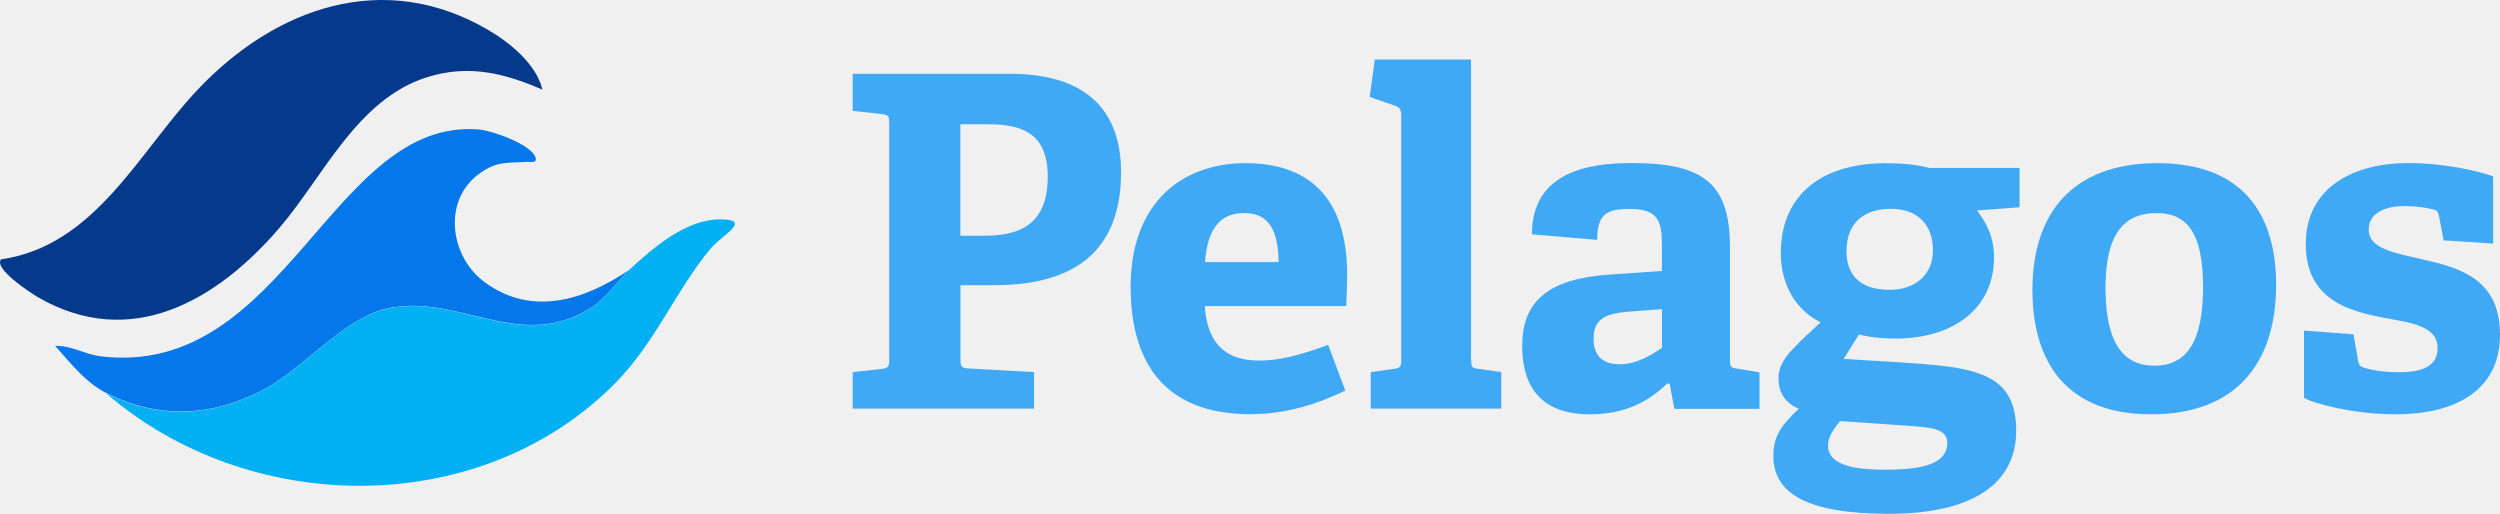
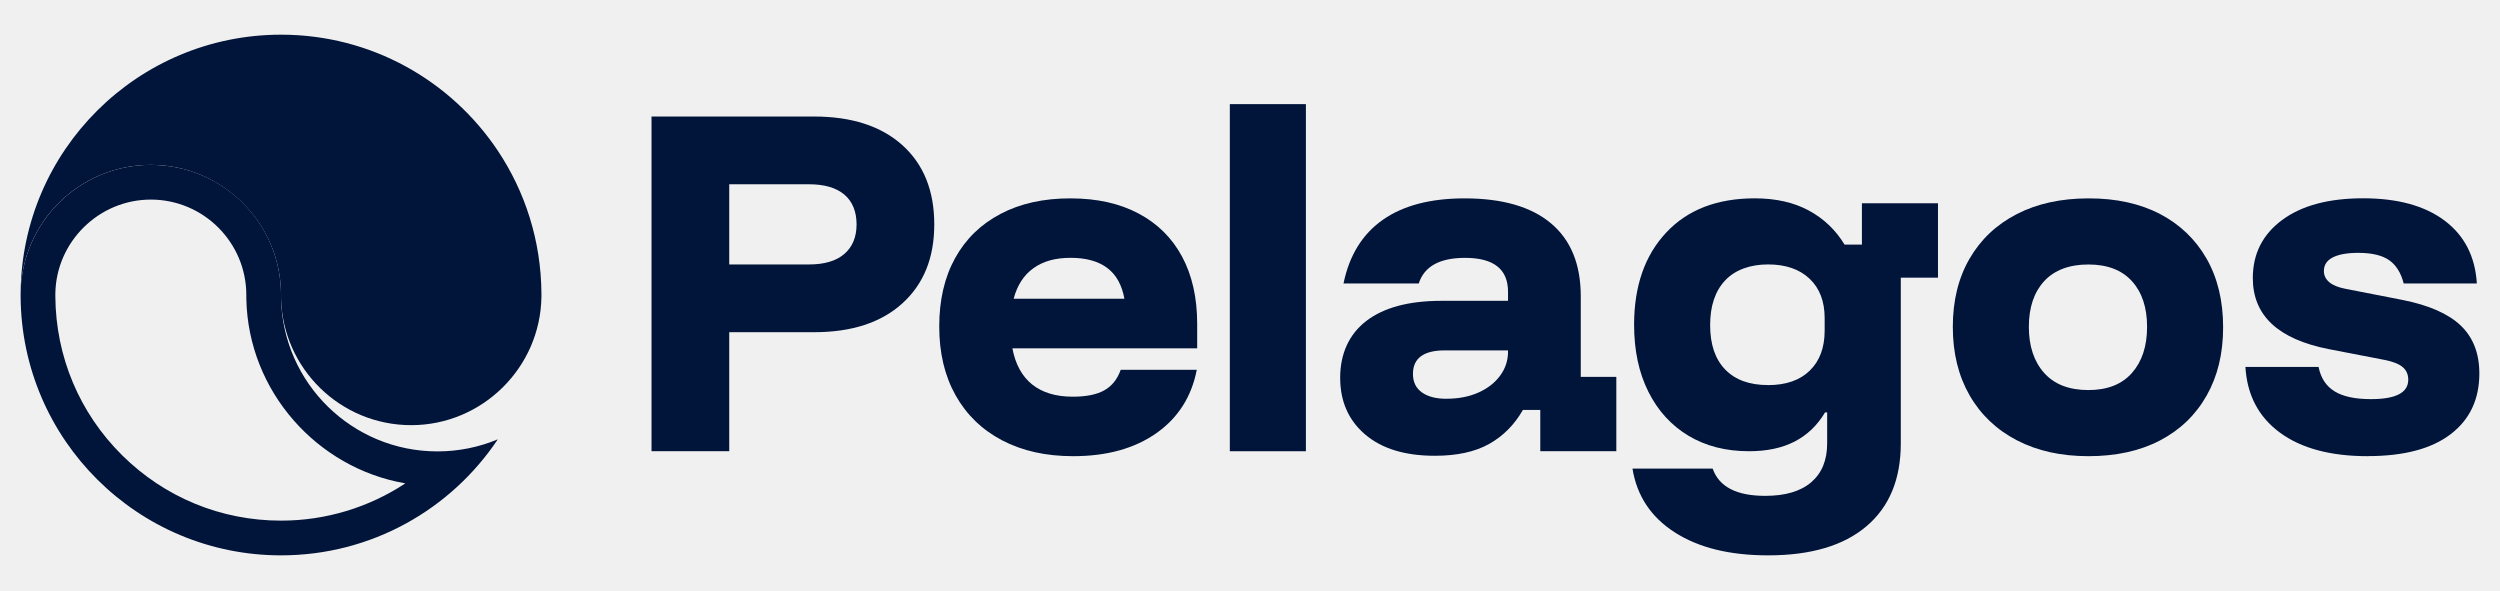
- <svg xmlns="http://www.w3.org/2000/svg" id="Layer_2" data-name="Layer 2" viewBox="0 0 210.83 43.32">
-   <defs>
-     <style>
-       .cls-1 {
-         fill: #03b0f3;
-       }
- 
-       .cls-2 {
-         fill: #3fa9f5;
-       }
- 
-       .cls-3 {
-         fill: #0477eb;
-       }
- 
-       .cls-4 {
-         fill: #05398c;
-       }
-     </style>
-   </defs>
-   <g id="Layer_1-2" data-name="Layer 1">
-     <g>
-       <g>
-         <path class="cls-4" d="M45.74,7.56c-3.23-1.41-6.23-2.14-9.72-1.05-5.92,1.85-8.75,8.41-12.5,12.76-5.25,6.1-12.53,10.34-20.36,5.77-.61-.36-3.72-2.39-3.07-3.17,7.95-1.14,11.61-9.06,16.58-14.31C23.23.63,32.37-2.63,41.18,2.53c1.83,1.07,4.07,2.9,4.56,5.03Z" />
-         <path class="cls-1" d="M53.04,22.78c2.02-1.87,4.82-4.32,7.76-4.28,2.69.03.06,1.34-.89,2.48-2.94,3.53-4.68,8.04-8.24,11.55-11.49,11.34-30.84,10.96-42.76.6,4.42,2.27,8.95,2.04,13.29-.25,3.55-1.88,6.85-6.2,10.74-6.91,5.89-1.08,10.89,3.7,16.8.06,1.39-.86,2.19-2.21,3.3-3.24Z" />
-         <path class="cls-3" d="M8.91,33.12c-1.69-.87-2.98-2.52-4.26-3.95,1.35-.05,2.53.72,3.84.88,15.56,1.87,19.51-20.18,31.92-19.13,1.12.1,4.28,1.24,4.72,2.28.26.62-.42.43-.75.45-1.63.11-2.45-.08-3.91.96-3.19,2.26-2.55,7.04.43,9.21,3.99,2.91,8.42,1.47,12.15-1.05-1.11,1.03-1.91,2.38-3.3,3.24-5.9,3.64-10.9-1.13-16.8-.06-3.89.71-7.19,5.03-10.74,6.91-4.34,2.29-8.87,2.52-13.29.25Z" />
-       </g>
-       <g>
-         <path class="cls-2" d="M85.13,6.23h-13.22v3.12l2.46.27c.59.08.62.2.62.78v19.93c0,.59-.08.7-.62.78l-2.46.27v3.08h15.29v-3.08l-5.58-.31c-.55-.04-.62-.16-.62-.78v-6.24h2.85c6.59,0,10.69-2.73,10.69-9.52,0-4.49-2.18-8.31-9.4-8.31ZM82.94,19.88h-1.95v-9.4h2.3c2.77,0,5.07.66,5.07,4.41,0,4.41-2.85,4.99-5.42,4.99Z" />
-         <path class="cls-2" d="M105.02,13.76c-5.34,0-9.67,3.35-9.67,10.41,0,6.08,2.57,10.76,10.1,10.76,2.93,0,5.58-.82,8-1.99l-1.44-3.86c-2.65.98-4.29,1.33-5.81,1.33-3.2,0-4.41-1.83-4.6-4.6h11.93c.04-.78.08-2.15.08-2.61,0-6.75-3.43-9.44-8.58-9.44h0ZM101.62,22.1c.23-3.2,1.6-4.13,3.28-4.13s2.89.86,2.93,4.13h-6.2Z" />
-         <path class="cls-2" d="M124.05,30.33V5.02h-8.11l-.43,3.16,2.15.74c.39.12.51.39.51.82v20.59c0,.59-.08.7-.62.78l-1.95.27v3.08h11v-3.08l-1.91-.27c-.59-.08-.62-.16-.62-.78Z" />
-         <path class="cls-2" d="M145.89,30.29v-9.48c0-5.46-2.38-7.06-8.31-7.06-3.59,0-8.39.74-8.39,6.01l5.5.47c0-2.34.98-2.61,2.85-2.61,2.42,0,2.61,1.25,2.61,3.08v2.15l-4.49.31c-4.91.35-7.29,2.11-7.29,6.01,0,2.42.78,5.77,5.69,5.77,3.12,0,5.07-1.17,6.55-2.61l.2.04.39,2.11h7.18v-3.08l-1.87-.31c-.59-.08-.62-.16-.62-.78ZM140.16,29.32c-.9.66-2.22,1.4-3.55,1.4s-2.22-.59-2.22-2.15.82-2.15,3.12-2.3l2.65-.2v3.24Z" />
-         <path class="cls-2" d="M159.11,13.76c-5.97,0-8.93,3.08-8.93,7.57,0,2.89,1.44,4.91,3.35,5.85-.94.86-1.72,1.6-2.42,2.34-.7.74-1.13,1.52-1.13,2.38,0,1.05.43,2.03,1.72,2.57-1.37,1.29-2.15,2.22-2.15,3.98,0,3.08,2.69,4.88,9.75,4.88s10.73-2.54,10.73-7.02c0-5.19-3.94-5.38-10.73-5.81l-3.82-.23,1.29-2.07c.7.2,1.83.35,3.08.35,4.91,0,8.31-2.54,8.31-6.86,0-1.79-.74-3.04-1.44-3.94l3.59-.27v-3.32h-7.61c-.9-.23-1.91-.39-3.59-.39h0ZM160.87,35.91c1.87.12,3.35.2,3.35,1.44,0,2.11-3.08,2.26-5.34,2.26-2.73,0-4.72-.47-4.72-2.03,0-.78.51-1.44,1.01-2.07l5.69.39h0ZM159.35,24.44c-2.57,0-3.63-1.33-3.63-3.24,0-2.54,1.6-3.59,3.74-3.59s3.55,1.21,3.55,3.51c0,2.03-1.48,3.32-3.67,3.32h0Z" />
-         <path class="cls-2" d="M181.93,13.76c-7.14,0-10.53,4.21-10.53,10.69,0,6.12,2.89,10.49,10.02,10.49s10.53-4.29,10.53-10.92c0-5.97-2.81-10.26-10.02-10.26ZM181.69,30.84c-2.61,0-4.13-1.87-4.13-6.59s1.72-6.28,4.29-6.28,3.94,1.64,3.94,6.24c0,4.88-1.56,6.63-4.1,6.63Z" />
-         <path class="cls-2" d="M204.28,21.87c-2.38-.55-4.52-.9-4.52-2.5,0-1.25,1.09-1.99,3.04-1.99,1.05,0,1.99.16,2.5.31.27.08.31.2.39.55l.39,2.03,4.17.27v-5.66c-1.09-.43-4.1-1.13-7.18-1.13-4.49,0-8.62,1.99-8.62,6.83,0,5.11,4.29,5.81,7.57,6.4,1.99.35,3.55.82,3.55,2.38,0,1.44-1.17,2.03-3.24,2.03-1.48,0-2.54-.23-3-.39-.35-.12-.39-.23-.47-.59l-.39-2.22-4.17-.31v5.66c.7.47,4.17,1.4,7.72,1.4,4.95,0,8.81-1.95,8.81-6.71s-3.47-5.66-6.55-6.36h0Z" />
-       </g>
+ <svg xmlns="http://www.w3.org/2000/svg" width="161" height="38" viewBox="0 0 161 38" fill="none">
+   <g clip-path="url(#clip0_1049_1848)">
+     <mask id="mask0_1049_1848" style="mask-type:luminance" maskUnits="userSpaceOnUse" x="0" y="0" width="161" height="38">
+       <path d="M161 0H0V38H161V0Z" fill="white" />
+     </mask>
+     <g mask="url(#mask0_1049_1848)">
+       <path d="M9.714 12.853C13.104 12.853 15.863 15.611 15.863 19C15.863 19.045 15.863 19.087 15.863 19.13C15.863 19.179 15.863 19.228 15.865 19.275C15.995 25.207 20.42 30.15 26.104 31.129C23.763 32.673 20.99 33.529 18.097 33.529C14.231 33.529 10.592 32.029 7.851 29.305C5.11 26.582 3.589 22.956 3.564 19.085V19V18.919C3.607 15.573 6.366 12.853 9.714 12.853ZM9.714 10.618C5.118 10.618 1.386 14.313 1.328 18.893C1.328 18.928 1.328 18.964 1.328 19C1.328 19.036 1.328 19.072 1.328 19.107C1.386 28.317 8.873 35.765 18.099 35.765C23.922 35.765 29.054 32.798 32.059 28.292C30.863 28.793 29.55 29.07 28.171 29.07C22.679 29.07 18.215 24.678 18.099 19.217C18.099 19.181 18.099 19.145 18.099 19.11C18.099 19.074 18.099 19.038 18.099 19.002C18.099 14.373 14.345 10.62 9.714 10.62V10.618Z" fill="#011439" />
+       <path d="M34.868 18.89C34.845 15.495 33.815 12.339 32.059 9.706C29.052 5.202 23.922 2.233 18.099 2.233C8.871 2.235 1.386 9.683 1.328 18.89C1.386 14.31 5.118 10.618 9.714 10.618C14.309 10.618 18.099 14.371 18.099 19C18.099 19.036 18.099 19.072 18.099 19.107C18.099 19.143 18.099 19.179 18.099 19.215C18.213 23.743 21.923 27.38 26.482 27.38C31.042 27.38 34.809 23.685 34.868 19.105C34.868 19.069 34.868 19.034 34.868 18.998C34.868 18.962 34.868 18.926 34.868 18.888V18.89Z" fill="#011439" />
+       <path d="M41.958 29.059V7.504H52.419C54.85 7.504 56.748 8.121 58.117 9.352C59.483 10.586 60.167 12.285 60.167 14.449C60.167 16.613 59.483 18.289 58.117 19.532C56.75 20.775 54.852 21.394 52.419 21.394H46.963V29.059H41.958ZM46.963 17.031H52.101C53.094 17.031 53.855 16.805 54.378 16.351C54.901 15.9 55.163 15.265 55.163 14.449C55.163 13.633 54.901 12.976 54.378 12.533C53.855 12.091 53.096 11.867 52.101 11.867H46.963V17.031Z" fill="#011439" />
+       <path d="M69.112 29.378C67.354 29.378 65.829 29.037 64.532 28.355C63.237 27.673 62.238 26.705 61.538 25.453C60.836 24.201 60.487 22.726 60.487 21.023C60.487 19.32 60.829 17.851 61.511 16.619C62.193 15.388 63.17 14.438 64.44 13.772C65.708 13.105 67.204 12.775 68.926 12.775C70.648 12.775 72.094 13.099 73.318 13.747C74.543 14.395 75.478 15.321 76.126 16.528C76.775 17.735 77.099 19.181 77.099 20.864V22.433H65.198C65.393 23.462 65.82 24.239 66.475 24.763C67.132 25.286 68.002 25.547 69.085 25.547C69.954 25.547 70.632 25.411 71.122 25.134C71.609 24.859 71.96 24.421 72.173 23.817H77.072C76.734 25.556 75.865 26.917 74.463 27.901C73.061 28.884 71.276 29.378 69.112 29.378ZM65.279 19.239H72.412C72.253 18.352 71.884 17.692 71.307 17.256C70.73 16.823 69.946 16.604 68.951 16.604C67.955 16.604 67.175 16.825 66.556 17.27C65.934 17.712 65.509 18.37 65.279 19.239Z" fill="#011439" />
+       <path d="M79.201 29.059V6.706H84.1V29.059H79.201Z" fill="#011439" />
+       <path d="M92.403 29.352C90.487 29.352 88.99 28.896 87.917 27.981C86.844 27.067 86.307 25.849 86.307 24.322C86.307 22.796 86.871 21.524 87.998 20.663C89.125 19.802 90.735 19.373 92.83 19.373H97.117V18.788C97.117 17.332 96.193 16.606 94.348 16.606C92.716 16.606 91.721 17.156 91.368 18.256H86.522C86.895 16.445 87.738 15.079 89.051 14.158C90.364 13.235 92.121 12.775 94.321 12.775C96.752 12.775 98.608 13.311 99.885 14.384C101.162 15.457 101.801 17.024 101.801 19.081V24.269H104.091V29.059H99.194V26.399H98.076C97.526 27.358 96.799 28.089 95.893 28.594C94.988 29.099 93.825 29.352 92.407 29.352H92.403ZM93.15 25.679C93.93 25.679 94.619 25.545 95.214 25.279C95.808 25.013 96.273 24.649 96.611 24.188C96.949 23.728 97.117 23.213 97.117 22.646V22.565H93.045C91.678 22.565 90.994 23.07 90.994 24.083C90.994 24.597 91.184 24.993 91.567 25.268C91.949 25.543 92.477 25.681 93.15 25.681V25.679Z" fill="#011439" />
+       <path d="M113.861 35.765C111.394 35.765 109.393 35.273 107.859 34.287C106.323 33.304 105.415 31.931 105.131 30.177H110.296C110.703 31.348 111.83 31.933 113.677 31.933C114.972 31.933 115.962 31.641 116.645 31.055C117.327 30.469 117.669 29.636 117.669 28.554V26.558H117.534C117.038 27.391 116.385 28.017 115.578 28.433C114.771 28.851 113.789 29.059 112.637 29.059C111.146 29.059 109.847 28.726 108.738 28.062C107.629 27.396 106.768 26.453 106.155 25.227C105.542 24.003 105.236 22.567 105.236 20.916C105.236 18.432 105.922 16.454 107.3 14.981C108.675 13.508 110.578 12.773 113.011 12.773C114.359 12.773 115.518 13.034 116.486 13.557C117.452 14.08 118.221 14.813 118.789 15.752H119.907V13.092H124.806V17.882H122.411V28.554C122.411 30.86 121.676 32.638 120.202 33.889C118.729 35.141 116.618 35.765 113.867 35.765H113.861ZM113.861 24.801C115.014 24.801 115.911 24.49 116.548 23.869C117.188 23.247 117.508 22.387 117.508 21.287V20.489C117.508 19.407 117.183 18.56 116.535 17.947C115.886 17.335 114.994 17.029 113.861 17.029C112.727 17.029 111.752 17.37 111.106 18.052C110.457 18.736 110.133 19.697 110.133 20.94C110.133 22.183 110.457 23.135 111.106 23.801C111.754 24.468 112.671 24.798 113.861 24.798V24.801Z" fill="#011439" />
+       <path d="M134.491 29.378C132.733 29.378 131.199 29.037 129.887 28.355C128.574 27.673 127.557 26.705 126.839 25.453C126.121 24.201 125.761 22.735 125.761 21.05C125.761 19.364 126.121 17.9 126.839 16.66C127.557 15.419 128.574 14.46 129.887 13.785C131.199 13.11 132.744 12.775 134.518 12.775C136.291 12.775 137.823 13.112 139.111 13.785C140.396 14.46 141.396 15.417 142.105 16.66C142.814 17.902 143.169 19.373 143.169 21.077C143.169 22.78 142.814 24.231 142.105 25.48C141.394 26.732 140.392 27.693 139.097 28.368C137.803 29.043 136.266 29.378 134.491 29.378ZM134.491 25.12C135.716 25.12 136.651 24.751 137.299 24.016C137.948 23.281 138.272 22.29 138.272 21.05C138.272 19.809 137.948 18.828 137.299 18.11C136.651 17.393 135.716 17.033 134.491 17.033C133.266 17.033 132.3 17.393 131.642 18.11C130.985 18.828 130.658 19.809 130.658 21.05C130.658 22.29 130.987 23.281 131.642 24.016C132.3 24.751 133.248 25.12 134.491 25.12Z" fill="#011439" />
+       <path d="M152.485 29.378C150.09 29.378 148.203 28.873 146.828 27.861C145.452 26.85 144.712 25.44 144.605 23.629H149.316C149.457 24.34 149.799 24.863 150.34 25.198C150.882 25.536 151.666 25.704 152.697 25.704C154.294 25.704 155.092 25.288 155.092 24.452C155.092 24.114 154.971 23.844 154.732 23.64C154.493 23.437 154.097 23.281 153.547 23.175L149.98 22.485C146.716 21.846 145.081 20.321 145.081 17.907C145.081 16.347 145.712 15.099 146.971 14.167C148.23 13.235 149.969 12.77 152.187 12.77C154.406 12.77 156.154 13.249 157.431 14.207C158.708 15.166 159.401 16.514 159.509 18.253H154.797C154.62 17.563 154.305 17.06 153.851 16.749C153.399 16.438 152.738 16.284 151.868 16.284C151.157 16.284 150.611 16.383 150.231 16.577C149.849 16.771 149.658 17.064 149.658 17.455C149.658 17.739 149.775 17.979 150.005 18.173C150.235 18.367 150.582 18.511 151.043 18.598L154.717 19.315C156.42 19.653 157.67 20.203 158.471 20.965C159.269 21.727 159.67 22.758 159.67 24.052C159.67 25.719 159.052 27.023 157.82 27.963C156.586 28.905 154.808 29.374 152.483 29.374L152.485 29.378Z" fill="#011439" />
    </g>
  </g>
+   <defs>
+     <clipPath id="clip0_1049_1848">
+       <rect width="161" height="38" fill="white" />
+     </clipPath>
+   </defs>
</svg>
